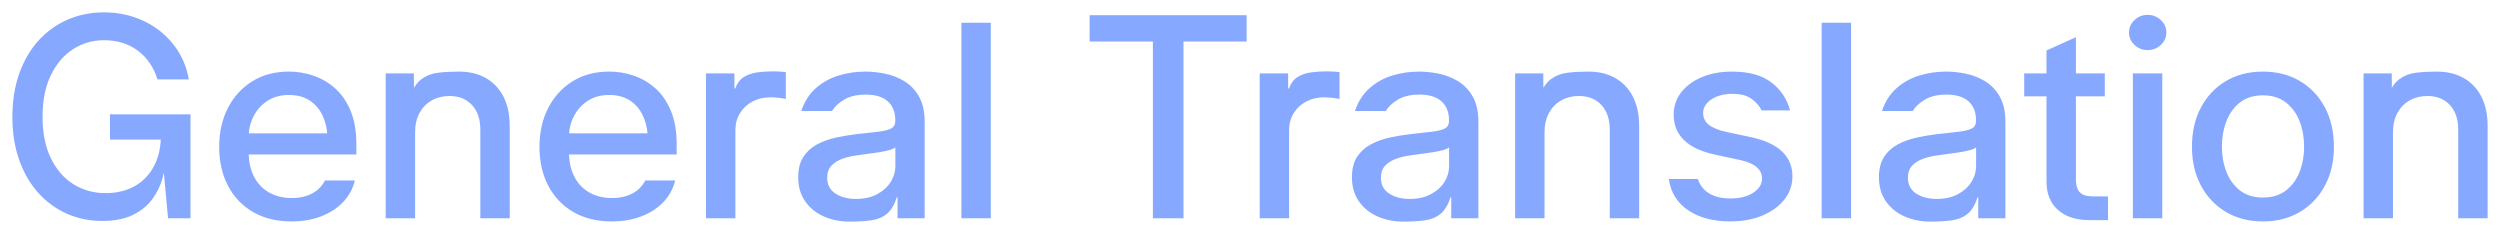
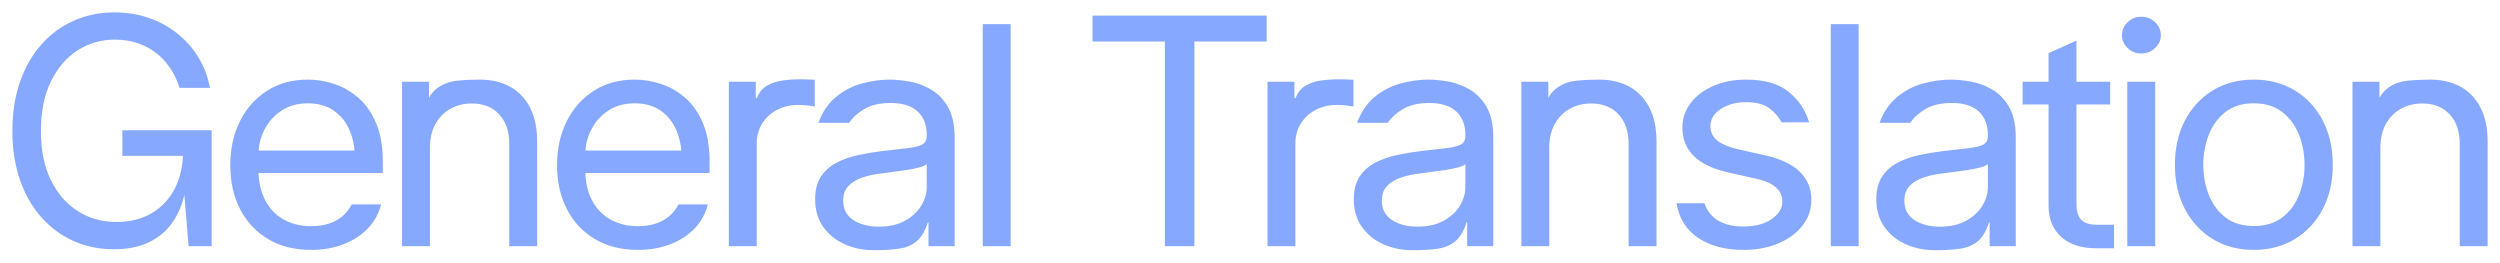
- <svg xmlns="http://www.w3.org/2000/svg" viewBox="-6.096 -6.096 1231.355 115.249" width="1231.355" height="115.249" role="img" aria-label="General Translation">
-   <path fill="#86a8ff" transform="translate(-6.7134 101.3986) scale(0.06993007)" d="M728.96 19Q593.96 19 478.74 -32.42Q363.52 -83.84 277.56 -179.84Q191.6 -275.84 143.8 -411.26Q96 -546.68 96 -713.68Q96 -882.8 144.36 -1018.96Q192.72 -1155.12 280.06 -1251.38Q367.4 -1347.64 485.24 -1398.82Q603.08 -1450 740.2 -1450Q855.28 -1450 955.96 -1415.6Q1056.64 -1381.2 1136.18 -1318.14Q1215.72 -1255.08 1268.22 -1168.86Q1320.72 -1082.64 1338.6 -978.16H1117.96Q1098.04 -1042.04 1063.26 -1092.8Q1028.48 -1143.56 980.92 -1179.44Q933.36 -1215.32 873.44 -1234.64Q813.52 -1253.96 742.32 -1253.96Q621.64 -1253.96 523.58 -1190.92Q425.52 -1127.88 367.02 -1007.46Q308.52 -887.04 308.52 -714.64Q308.52 -543.6 366.78 -423.44Q425.04 -303.28 525.36 -240.16Q625.68 -177.04 752.52 -177.04Q871.32 -177.04 958.8 -226.98Q1046.28 -276.92 1094.16 -368.44Q1142.04 -459.96 1142.04 -585.44H1177.4V-457.08Q1177.4 -369.48 1154.32 -285.04Q1131.24 -200.6 1079.56 -131.78Q1027.88 -62.96 941.82 -21.98Q855.76 19 728.96 19ZM1192.36 0 1159.96 -352.4V-553.92H783.44V-731.8H1350.56V0ZM2061.6 22.36Q1905.88 22.36 1791.62 -43.66Q1677.36 -109.68 1614.98 -228.1Q1552.6 -346.52 1552.6 -502.8Q1552.6 -657.12 1614.22 -776.88Q1675.84 -896.64 1786 -964.82Q1896.16 -1033 2043.2 -1033Q2132.12 -1033 2217.1 -1004.06Q2302.08 -975.12 2370.4 -913.76Q2438.72 -852.4 2478.82 -754.98Q2518.92 -657.56 2518.92 -520.76V-449.36H1669.76V-598.28H2413.68L2315.84 -548.72Q2315.84 -642.48 2284.66 -714.46Q2253.48 -786.44 2192.96 -827.34Q2132.44 -868.24 2043.84 -868.24Q1955.4 -868.24 1891.86 -826.42Q1828.32 -784.6 1794.2 -716.9Q1760.08 -649.2 1760.08 -570.56V-469.92Q1760.08 -365.12 1798.62 -291.72Q1837.16 -218.32 1905.8 -180.36Q1974.44 -142.4 2063.72 -142.4Q2117.56 -142.4 2162.86 -156.2Q2208.16 -170 2242.26 -197.52Q2276.36 -225.04 2298.08 -266.2H2508.24Q2487.92 -180.8 2427.06 -115.78Q2366.2 -50.76 2272.56 -14.2Q2178.92 22.36 2061.6 22.36ZM2932.44 -604.92V0H2725.36V-1020H2923.72L2925 -857.56H2896.64Q2927.52 -942.96 2977.9 -979.94Q3028.28 -1016.92 3095.02 -1024.96Q3161.76 -1033 3241.8 -1033Q3347.6 -1033 3428.08 -988.88Q3508.56 -944.76 3553.8 -858.6Q3599.04 -772.44 3599.04 -648.16V0H3391.96V-624.24Q3391.96 -733.68 3333.38 -797.34Q3274.8 -861 3174.04 -861Q3105.68 -861 3050.92 -830.58Q2996.16 -800.16 2964.3 -742.66Q2932.44 -685.16 2932.44 -604.92ZM4317.6 22.36Q4161.88 22.36 4047.62 -43.66Q3933.36 -109.68 3870.98 -228.1Q3808.6 -346.52 3808.6 -502.8Q3808.6 -657.12 3870.22 -776.88Q3931.84 -896.64 4042 -964.82Q4152.16 -1033 4299.2 -1033Q4388.12 -1033 4473.1 -1004.06Q4558.08 -975.12 4626.4 -913.76Q4694.72 -852.4 4734.82 -754.98Q4774.92 -657.56 4774.92 -520.76V-449.36H3925.76V-598.28H4669.68L4571.84 -548.72Q4571.84 -642.48 4540.66 -714.46Q4509.48 -786.44 4448.96 -827.34Q4388.44 -868.24 4299.84 -868.24Q4211.4 -868.24 4147.86 -826.42Q4084.32 -784.6 4050.2 -716.9Q4016.08 -649.2 4016.08 -570.56V-469.92Q4016.08 -365.12 4054.62 -291.72Q4093.16 -218.32 4161.8 -180.36Q4230.44 -142.4 4319.72 -142.4Q4373.56 -142.4 4418.86 -156.2Q4464.16 -170 4498.26 -197.52Q4532.36 -225.04 4554.08 -266.2H4764.24Q4743.92 -180.8 4683.06 -115.78Q4622.2 -50.76 4528.56 -14.2Q4434.92 22.36 4317.6 22.36ZM4981.36 0V-1020H5181.64V-914H5187.68Q5206.68 -968.04 5246.72 -993.68Q5286.76 -1019.32 5340.56 -1027Q5394.36 -1034.68 5454.4 -1034.68Q5473.52 -1034.68 5499.78 -1033.2Q5526.04 -1031.72 5543.64 -1029.76V-840.4Q5529.96 -843.52 5498.62 -847.6Q5467.28 -851.68 5434.08 -851.68Q5364.28 -851.68 5308.42 -821.8Q5252.56 -791.92 5220.5 -739.52Q5188.44 -687.12 5188.44 -620.88V0ZM5993.36 23.72Q5893.04 23.72 5810.68 -12.98Q5728.32 -49.68 5679.62 -119.54Q5630.92 -189.4 5630.92 -288.56Q5630.92 -375.92 5666.38 -431.14Q5701.84 -486.36 5761.64 -518.9Q5821.44 -551.44 5895.04 -567.74Q5968.64 -584.04 6044.08 -592.56Q6139.12 -602.6 6198.58 -610Q6258.04 -617.4 6286.32 -632.8Q6314.6 -648.2 6314.6 -684.92V-690.6Q6314.6 -775.64 6261.86 -823.26Q6209.12 -870.88 6107.24 -870.88Q6014.4 -870.88 5955.56 -836Q5896.72 -801.12 5869.28 -755.56H5652.2Q5685.88 -855.32 5755.8 -916.8Q5825.72 -978.28 5916.76 -1005.64Q6007.8 -1033 6103.84 -1033Q6167.6 -1033 6239.86 -1018.84Q6312.12 -1004.68 6376.44 -966.32Q6440.76 -927.96 6481.22 -858.14Q6521.68 -788.32 6521.68 -676.32V0H6330.4V-147.64H6325.76Q6299.44 -67 6254.9 -30.74Q6210.36 5.52 6145.1 14.62Q6079.84 23.72 5993.36 23.72ZM6038.56 -136.04Q6125.08 -136.04 6187.26 -169.5Q6249.44 -202.96 6282.34 -255.62Q6315.24 -308.28 6315.24 -366.88V-499.6Q6304.44 -488.56 6271.82 -479.78Q6239.2 -471 6197.52 -464.4Q6155.84 -457.8 6116.78 -452.96Q6077.72 -448.12 6053.88 -444.28Q5993.76 -437.28 5944.26 -419.76Q5894.76 -402.24 5864.88 -370.24Q5835 -338.24 5835 -285.36Q5835 -212.12 5892.96 -174.08Q5950.92 -136.04 6038.56 -136.04ZM6987.44 -1377V0H6780.36V-1377ZM7683.44 -1244.68V-1430H8789.36V-1244.68H8344.72V0H8128.92V-1244.68ZM8881.36 0V-1020H9081.64V-914H9087.68Q9106.68 -968.04 9146.72 -993.68Q9186.76 -1019.32 9240.56 -1027Q9294.36 -1034.68 9354.4 -1034.68Q9373.52 -1034.68 9399.78 -1033.2Q9426.04 -1031.72 9443.64 -1029.76V-840.4Q9429.96 -843.52 9398.62 -847.6Q9367.28 -851.68 9334.08 -851.68Q9264.28 -851.68 9208.42 -821.8Q9152.56 -791.92 9120.5 -739.52Q9088.44 -687.12 9088.44 -620.88V0ZM9893.36 23.72Q9793.04 23.72 9710.68 -12.98Q9628.32 -49.68 9579.62 -119.54Q9530.92 -189.4 9530.92 -288.56Q9530.92 -375.92 9566.38 -431.14Q9601.84 -486.36 9661.64 -518.9Q9721.44 -551.44 9795.04 -567.74Q9868.64 -584.04 9944.08 -592.56Q10039.12 -602.6 10098.58 -610Q10158.04 -617.4 10186.32 -632.8Q10214.6 -648.2 10214.6 -684.92V-690.6Q10214.6 -775.64 10161.86 -823.26Q10109.12 -870.88 10007.24 -870.88Q9914.4 -870.88 9855.56 -836Q9796.72 -801.12 9769.28 -755.56H9552.2Q9585.88 -855.32 9655.8 -916.8Q9725.72 -978.28 9816.76 -1005.64Q9907.8 -1033 10003.84 -1033Q10067.6 -1033 10139.86 -1018.84Q10212.12 -1004.68 10276.44 -966.32Q10340.76 -927.96 10381.22 -858.14Q10421.68 -788.32 10421.68 -676.32V0H10230.4V-147.64H10225.76Q10199.44 -67 10154.9 -30.74Q10110.36 5.52 10045.1 14.62Q9979.84 23.72 9893.36 23.72ZM9938.56 -136.04Q10025.08 -136.04 10087.26 -169.5Q10149.44 -202.96 10182.34 -255.62Q10215.24 -308.28 10215.24 -366.88V-499.6Q10204.44 -488.56 10171.82 -479.78Q10139.2 -471 10097.52 -464.4Q10055.84 -457.8 10016.78 -452.96Q9977.72 -448.12 9953.88 -444.28Q9893.76 -437.28 9844.26 -419.76Q9794.76 -402.24 9764.88 -370.24Q9735 -338.24 9735 -285.36Q9735 -212.12 9792.96 -174.08Q9850.92 -136.04 9938.56 -136.04ZM10887.44 -604.92V0H10680.36V-1020H10878.72L10880 -857.56H10851.64Q10882.52 -942.96 10932.9 -979.94Q10983.28 -1016.92 11050.02 -1024.96Q11116.76 -1033 11196.8 -1033Q11302.6 -1033 11383.08 -988.88Q11463.56 -944.76 11508.8 -858.6Q11554.04 -772.44 11554.04 -648.16V0H11346.96V-624.24Q11346.96 -733.68 11288.38 -797.34Q11229.8 -861 11129.04 -861Q11060.68 -861 11005.92 -830.58Q10951.16 -800.16 10919.3 -742.66Q10887.44 -685.16 10887.44 -604.92ZM12194.76 22.36Q12017.8 22.36 11901.18 -54.84Q11784.56 -132.04 11762.36 -276.24H11966.88Q11991.92 -206.4 12050.72 -172.84Q12109.52 -139.28 12195.8 -139.28Q12298 -139.28 12358.82 -180.48Q12419.64 -221.68 12419.64 -278.88Q12419.64 -375.56 12269.24 -409.16L12089.48 -448.04Q11942.6 -479.4 11869.84 -550.36Q11797.08 -621.32 11797.08 -729.4Q11797.08 -818.44 11850.44 -887.06Q11903.8 -955.68 11996.74 -994.34Q12089.68 -1033 12207.92 -1033Q12386.44 -1033 12486.08 -955.98Q12585.72 -878.96 12616.84 -759.52H12416.88Q12393 -806.6 12344.84 -841.4Q12296.68 -876.2 12210.04 -876.2Q12123.24 -876.2 12063.96 -837.78Q12004.68 -799.36 12004.68 -741.32Q12004.68 -690.76 12044.08 -658.58Q12083.48 -626.4 12172.04 -607L12342 -571Q12488.88 -538.96 12561.22 -469.62Q12633.56 -400.28 12633.56 -295Q12633.56 -203.8 12577.08 -132.2Q12520.6 -60.6 12421.76 -19.12Q12322.92 22.36 12194.76 22.36ZM13046.44 -1377V0H12839.36V-1377ZM13605.36 23.72Q13505.04 23.72 13422.68 -12.98Q13340.32 -49.68 13291.62 -119.54Q13242.92 -189.4 13242.92 -288.56Q13242.92 -375.92 13278.38 -431.14Q13313.84 -486.36 13373.64 -518.9Q13433.44 -551.44 13507.04 -567.74Q13580.64 -584.04 13656.08 -592.56Q13751.12 -602.6 13810.58 -610Q13870.04 -617.4 13898.32 -632.8Q13926.6 -648.2 13926.6 -684.92V-690.6Q13926.6 -775.64 13873.86 -823.26Q13821.12 -870.88 13719.24 -870.88Q13626.4 -870.88 13567.56 -836Q13508.72 -801.12 13481.28 -755.56H13264.2Q13297.88 -855.32 13367.8 -916.8Q13437.72 -978.28 13528.76 -1005.64Q13619.8 -1033 13715.84 -1033Q13779.6 -1033 13851.86 -1018.84Q13924.12 -1004.68 13988.44 -966.32Q14052.76 -927.96 14093.22 -858.14Q14133.68 -788.32 14133.68 -676.32V0H13942.4V-147.64H13937.76Q13911.44 -67 13866.9 -30.74Q13822.36 5.52 13757.1 14.62Q13691.84 23.72 13605.36 23.72ZM13650.56 -136.04Q13737.08 -136.04 13799.26 -169.5Q13861.44 -202.96 13894.34 -255.62Q13927.24 -308.28 13927.24 -366.88V-499.6Q13916.44 -488.56 13883.82 -479.78Q13851.2 -471 13809.52 -464.4Q13767.84 -457.8 13728.78 -452.96Q13689.72 -448.12 13665.88 -444.28Q13605.76 -437.28 13556.26 -419.76Q13506.76 -402.24 13476.88 -370.24Q13447 -338.24 13447 -285.36Q13447 -212.12 13504.96 -174.08Q13562.92 -136.04 13650.56 -136.04ZM14833.64 -1020V-858.84H14266V-1020ZM14423 -1181.64 14630.07 -1275V-274.08Q14630.07 -211.84 14657.24 -182.9Q14684.4 -153.96 14748.44 -153.96Q14774.92 -153.96 14801.9 -153.96Q14828.88 -153.96 14856.2 -153.96V13.48Q14824.2 13.48 14792.2 13.48Q14760.2 13.48 14729.04 13.48Q14584.48 13.48 14503.74 -58.46Q14423 -130.4 14423 -258.72ZM15031.36 0V-1020H15238.44V0ZM15135.32 -1184.44Q15081.68 -1184.44 15042.9 -1220.86Q15004.12 -1257.27 15004.12 -1308.36Q15004.12 -1359.52 15042.93 -1395.98Q15081.75 -1432.44 15135.32 -1432.44Q15188.96 -1432.44 15228.16 -1395.98Q15267.36 -1359.51 15267.36 -1308.36Q15267.36 -1257.2 15228.16 -1220.82Q15188.96 -1184.44 15135.32 -1184.44ZM15947.32 22.36Q15798.68 22.36 15686.36 -44.64Q15574.04 -111.64 15510.82 -230.14Q15447.6 -348.64 15447.6 -503.64Q15447.6 -661 15510.82 -780Q15574.04 -899 15686.36 -966Q15798.68 -1033 15947.32 -1033Q16095.8 -1033 16208.46 -966Q16321.12 -899 16384.26 -780Q16447.4 -661 16447.4 -503.64Q16447.4 -348.64 16384.26 -230.14Q16321.12 -111.64 16208.46 -44.64Q16095.8 22.36 15947.32 22.36ZM15947.32 -145.8Q16045.04 -145.8 16109.6 -195.62Q16174.16 -245.44 16205.84 -327.22Q16237.52 -409 16237.52 -503.96Q16237.52 -600.6 16205.84 -682.64Q16174.16 -764.68 16109.6 -815.18Q16045.04 -865.68 15947.32 -865.68Q15850.12 -865.68 15785.98 -815.6Q15721.84 -765.52 15690.16 -683.06Q15658.48 -600.6 15658.48 -503.96Q15658.48 -409 15690.16 -327.22Q15721.84 -245.44 15785.98 -195.62Q15850.12 -145.8 15947.32 -145.8ZM16863.44 -604.92V0H16656.36V-1020H16854.72L16856 -857.56H16827.64Q16858.52 -942.96 16908.9 -979.94Q16959.28 -1016.92 17026.02 -1024.96Q17092.76 -1033 17172.8 -1033Q17278.6 -1033 17359.08 -988.88Q17439.56 -944.76 17484.8 -858.6Q17530.04 -772.44 17530.04 -648.16V0H17322.96V-624.24Q17322.96 -733.68 17264.38 -797.34Q17205.8 -861 17105.04 -861Q17036.68 -861 16981.92 -830.58Q16927.16 -800.16 16895.3 -742.66Q16863.44 -685.16 16863.44 -604.92Z" />
+ <svg xmlns="http://www.w3.org/2000/svg" viewBox="-5.367 -5.367 1084.224 113.882" width="1084.224" height="113.882" role="img" aria-label="General Translation">
+   <path fill="#86a8ff" transform="translate(-7.2727 101.3986) scale(0.06993007)" d="M732 19Q597 19 482.5 -32.5Q368 -84 283 -180Q198 -276 151 -411.5Q104 -547 104 -714Q104 -882 151 -1018Q198 -1154 283.5 -1250.5Q369 -1347 485 -1398.5Q601 -1450 737 -1450Q850 -1450 949 -1416Q1048 -1382 1126.5 -1319.5Q1205 -1257 1257.5 -1171.5Q1310 -1086 1329 -982H1141Q1119 -1051 1081.5 -1106Q1044 -1161 993 -1200Q942 -1239 878 -1260Q814 -1281 738 -1281Q613 -1281 509.5 -1215Q406 -1149 343.5 -1022.5Q281 -896 281 -714Q281 -534 343.5 -408Q406 -282 512 -216Q618 -150 749 -150Q875 -150 968 -204.5Q1061 -259 1112 -359Q1163 -459 1163 -596H1187V-463Q1187 -377 1164 -292Q1141 -207 1089 -136.5Q1037 -66 949.5 -23.5Q862 19 732 19ZM1197 0 1167 -358V-560H786V-719H1340V0ZM1956.33 23Q1803.33 23 1690.83 -43.5Q1578.33 -110 1516.83 -228.5Q1455.33 -347 1455.33 -502Q1455.33 -656 1515.83 -776Q1576.33 -896 1684.33 -964.5Q1792.33 -1033 1936.33 -1033Q2019.33 -1033 2101.83 -1005.5Q2184.33 -978 2252.33 -918Q2320.33 -858 2360.83 -760.5Q2401.33 -663 2401.33 -523V-454H1572.33V-593H2310.33L2228.33 -542Q2228.33 -642 2194.83 -719.5Q2161.33 -797 2096.33 -841.5Q2031.33 -886 1936.33 -886Q1841.33 -886 1772.83 -840.5Q1704.33 -795 1667.33 -722.5Q1630.33 -650 1630.33 -568V-476Q1630.33 -364 1671.83 -285Q1713.33 -206 1787.33 -165Q1861.33 -124 1957.33 -124Q2015.33 -124 2063.83 -139Q2112.33 -154 2148.83 -184Q2185.33 -214 2208.33 -259H2390.33Q2370.33 -176 2310.83 -112.5Q2251.33 -49 2160.33 -13Q2069.33 23 1956.33 23ZM2693.65 -611V0H2520.65V-1020H2687.65V-859H2658.65Q2690.65 -946 2742.15 -982.5Q2793.65 -1019 2860.15 -1026Q2926.65 -1033 3003.65 -1033Q3108.65 -1033 3188.65 -990Q3268.65 -947 3313.65 -861Q3358.65 -775 3358.65 -648V0H3185.65V-634Q3185.65 -750 3123.15 -817.5Q3060.65 -885 2953.65 -885Q2880.65 -885 2821.65 -852.5Q2762.65 -820 2728.15 -758.5Q2693.65 -697 2693.65 -611ZM3982.98 23Q3829.98 23 3717.48 -43.5Q3604.98 -110 3543.48 -228.5Q3481.98 -347 3481.98 -502Q3481.98 -656 3542.48 -776Q3602.98 -896 3710.98 -964.5Q3818.98 -1033 3962.98 -1033Q4045.98 -1033 4128.48 -1005.5Q4210.98 -978 4278.98 -918Q4346.98 -858 4387.48 -760.5Q4427.98 -663 4427.98 -523V-454H3598.98V-593H4336.98L4254.98 -542Q4254.98 -642 4221.48 -719.5Q4187.98 -797 4122.98 -841.5Q4057.98 -886 3962.98 -886Q3867.98 -886 3799.48 -840.5Q3730.98 -795 3693.98 -722.5Q3656.98 -650 3656.98 -568V-476Q3656.98 -364 3698.48 -285Q3739.98 -206 3813.98 -165Q3887.98 -124 3983.98 -124Q4041.98 -124 4090.48 -139Q4138.98 -154 4175.48 -184Q4211.98 -214 4234.98 -259H4416.98Q4396.98 -176 4337.48 -112.5Q4277.98 -49 4186.98 -13Q4095.98 23 3982.98 23ZM4547.31 0V-1020H4714.31V-918H4721.31Q4740.31 -969 4781.31 -994Q4822.31 -1019 4877.31 -1027Q4932.31 -1035 4993.31 -1035Q5011.31 -1035 5037.81 -1034Q5064.31 -1033 5080.31 -1032V-866Q5070.31 -868 5040.81 -872Q5011.31 -876 4977.31 -876Q4904.31 -876 4845.81 -845Q4787.31 -814 4753.81 -760Q4720.31 -706 4720.31 -638V0ZM5447.64 25Q5347.64 25 5264.64 -12.5Q5181.64 -50 5132.14 -120.5Q5082.64 -191 5082.64 -290Q5082.64 -378 5119.14 -432.5Q5155.64 -487 5216.64 -518.5Q5277.64 -550 5351.64 -565.5Q5425.64 -581 5499.64 -590Q5595.64 -601 5656.14 -608Q5716.64 -615 5745.64 -630Q5774.64 -645 5774.64 -683V-689Q5774.64 -783 5718.14 -835.5Q5661.64 -888 5550.64 -888Q5449.64 -888 5386.64 -850Q5323.64 -812 5293.64 -765H5102.64Q5140.64 -867 5212.64 -926Q5284.64 -985 5372.64 -1009Q5460.64 -1033 5545.64 -1033Q5599.64 -1033 5668.14 -1021Q5736.64 -1009 5800.64 -972Q5864.64 -935 5906.14 -863.5Q5947.64 -792 5947.64 -672V0H5785.64V-147H5781.64Q5755.64 -67 5712.14 -30.5Q5668.64 6 5603.14 15.5Q5537.64 25 5447.64 25ZM5477.64 -121Q5572.64 -121 5639.14 -157.5Q5705.64 -194 5740.14 -250.5Q5774.64 -307 5774.64 -368V-510Q5764.64 -498 5729.14 -488.5Q5693.64 -479 5647.64 -472Q5601.64 -465 5559.14 -460Q5516.64 -455 5492.64 -451Q5429.64 -444 5376.14 -426Q5322.64 -408 5289.64 -374Q5256.64 -340 5256.64 -282Q5256.64 -203 5319.64 -162Q5382.64 -121 5477.64 -121ZM6294.96 -1377V0H6121.96V-1377ZM6802.62 -1269V-1430H7882.62V-1269H7434.62V0H7251.62V-1269ZM7887.94 0V-1020H8054.94V-918H8061.94Q8080.94 -969 8121.94 -994Q8162.94 -1019 8217.94 -1027Q8272.94 -1035 8333.94 -1035Q8351.94 -1035 8378.44 -1034Q8404.94 -1033 8420.94 -1032V-866Q8410.94 -868 8381.44 -872Q8351.94 -876 8317.94 -876Q8244.94 -876 8186.44 -845Q8127.94 -814 8094.44 -760Q8060.94 -706 8060.94 -638V0ZM8788.27 25Q8688.27 25 8605.27 -12.5Q8522.27 -50 8472.77 -120.5Q8423.27 -191 8423.27 -290Q8423.27 -378 8459.77 -432.5Q8496.27 -487 8557.27 -518.5Q8618.27 -550 8692.27 -565.5Q8766.27 -581 8840.27 -590Q8936.27 -601 8996.77 -608Q9057.27 -615 9086.27 -630Q9115.27 -645 9115.27 -683V-689Q9115.27 -783 9058.77 -835.5Q9002.27 -888 8891.27 -888Q8790.27 -888 8727.27 -850Q8664.27 -812 8634.27 -765H8443.27Q8481.27 -867 8553.27 -926Q8625.27 -985 8713.27 -1009Q8801.27 -1033 8886.27 -1033Q8940.27 -1033 9008.77 -1021Q9077.27 -1009 9141.27 -972Q9205.27 -935 9246.77 -863.5Q9288.27 -792 9288.27 -672V0H9126.27V-147H9122.27Q9096.27 -67 9052.77 -30.5Q9009.27 6 8943.77 15.5Q8878.27 25 8788.27 25ZM8818.27 -121Q8913.27 -121 8979.77 -157.5Q9046.27 -194 9080.77 -250.5Q9115.27 -307 9115.27 -368V-510Q9105.27 -498 9069.77 -488.5Q9034.27 -479 8988.27 -472Q8942.27 -465 8899.77 -460Q8857.27 -455 8833.27 -451Q8770.27 -444 8716.77 -426Q8663.27 -408 8630.27 -374Q8597.27 -340 8597.27 -282Q8597.27 -203 8660.27 -162Q8723.27 -121 8818.27 -121ZM9635.6 -611V0H9462.6V-1020H9629.6V-859H9600.6Q9632.6 -946 9684.1 -982.5Q9735.6 -1019 9802.1 -1026Q9868.6 -1033 9945.6 -1033Q10050.6 -1033 10130.6 -990Q10210.6 -947 10255.6 -861Q10300.6 -775 10300.6 -648V0H10127.6V-634Q10127.6 -750 10065.1 -817.5Q10002.6 -885 9895.6 -885Q9822.6 -885 9763.6 -852.5Q9704.6 -820 9670.1 -758.5Q9635.6 -697 9635.6 -611ZM10838.92 23Q10670.92 23 10559.42 -51Q10447.92 -125 10424.92 -266H10597.92Q10623.92 -192 10685.92 -157Q10747.92 -122 10836.92 -122Q10947.92 -122 11014.42 -168Q11080.92 -214 11080.92 -276Q11080.92 -381 10924.92 -417L10746.92 -457Q10602.92 -489 10531.92 -559Q10460.92 -629 10460.92 -735Q10460.92 -821 10512.92 -888.5Q10564.92 -956 10654.42 -994.5Q10743.92 -1033 10855.92 -1033Q11026.92 -1033 11119.92 -957.5Q11212.92 -882 11246.92 -768H11075.92Q11050.92 -817 11000.92 -855Q10950.92 -893 10856.92 -893Q10762.92 -893 10698.92 -850.5Q10634.92 -808 10634.92 -745Q10634.92 -689 10677.92 -654.5Q10720.92 -620 10814.92 -599L10975.92 -563Q11119.92 -530 11190.42 -460.5Q11260.92 -391 11260.92 -287Q11260.92 -199 11206.92 -129Q11152.92 -59 11057.92 -18Q10962.92 23 10838.92 23ZM11554.25 -1377V0H11381.25V-1377ZM12028.58 25Q11928.58 25 11845.58 -12.5Q11762.58 -50 11713.08 -120.5Q11663.58 -191 11663.58 -290Q11663.58 -378 11700.08 -432.5Q11736.58 -487 11797.58 -518.5Q11858.58 -550 11932.58 -565.5Q12006.58 -581 12080.58 -590Q12176.58 -601 12237.08 -608Q12297.58 -615 12326.58 -630Q12355.58 -645 12355.58 -683V-689Q12355.58 -783 12299.08 -835.5Q12242.58 -888 12131.58 -888Q12030.58 -888 11967.58 -850Q11904.58 -812 11874.58 -765H11683.58Q11721.58 -867 11793.58 -926Q11865.58 -985 11953.58 -1009Q12041.58 -1033 12126.58 -1033Q12180.58 -1033 12249.08 -1021Q12317.58 -1009 12381.58 -972Q12445.58 -935 12487.08 -863.5Q12528.58 -792 12528.58 -672V0H12366.58V-147H12362.58Q12336.58 -67 12293.08 -30.5Q12249.58 6 12184.08 15.5Q12118.58 25 12028.58 25ZM12058.58 -121Q12153.58 -121 12220.08 -157.5Q12286.58 -194 12321.08 -250.5Q12355.58 -307 12355.58 -368V-510Q12345.58 -498 12310.08 -488.5Q12274.58 -479 12228.58 -472Q12182.58 -465 12140.08 -460Q12097.58 -455 12073.58 -451Q12010.58 -444 11957.08 -426Q11903.58 -408 11870.58 -374Q11837.58 -340 11837.58 -282Q11837.58 -203 11900.58 -162Q11963.58 -121 12058.58 -121ZM13113.91 -1020V-879H12570.91V-1020ZM12731.91 -1197 12904.91 -1275V-264Q12904.91 -196 12933.91 -164.5Q12962.91 -133 13031.91 -133Q13057.91 -133 13084.41 -133Q13110.91 -133 13137.91 -133V13Q13109.91 13 13081.91 13Q13053.91 13 13026.91 13Q12888.91 13 12810.41 -57.5Q12731.91 -128 12731.91 -252ZM13220.23 0V-1020H13393.23V0ZM13307.23 -1195Q13258.23 -1195 13222.73 -1228.5Q13187.23 -1262 13187.23 -1309Q13187.23 -1356 13222.73 -1389.5Q13258.23 -1423 13307.23 -1423Q13356.23 -1423 13392.23 -1389.5Q13428.23 -1356 13428.23 -1309Q13428.23 -1262 13392.23 -1228.5Q13356.23 -1195 13307.23 -1195ZM14004.56 23Q13860.56 23 13750.56 -44Q13640.56 -111 13578.06 -229.5Q13515.56 -348 13515.56 -503Q13515.56 -661 13578.06 -780Q13640.56 -899 13750.56 -966Q13860.56 -1033 14004.56 -1033Q14148.56 -1033 14259.06 -966Q14369.56 -899 14432.06 -780Q14494.56 -661 14494.56 -503Q14494.56 -348 14432.06 -229.5Q14369.56 -111 14259.06 -44Q14148.56 23 14004.56 23ZM14004.56 -125Q14111.56 -125 14181.56 -178.5Q14251.56 -232 14285.56 -318.5Q14319.56 -405 14319.56 -503Q14319.56 -603 14285.56 -690Q14251.56 -777 14181.56 -831.5Q14111.56 -886 14004.56 -886Q13898.56 -886 13829.06 -832Q13759.56 -778 13725.56 -690.5Q13691.56 -603 13691.56 -503Q13691.56 -405 13725.56 -318.5Q13759.56 -232 13829.06 -178.5Q13898.56 -125 14004.56 -125ZM14789.89 -611V0H14616.89V-1020H14783.89V-859H14754.89Q14786.89 -946 14838.39 -982.5Q14889.89 -1019 14956.39 -1026Q15022.89 -1033 15099.89 -1033Q15204.89 -1033 15284.89 -990Q15364.89 -947 15409.89 -861Q15454.89 -775 15454.89 -648V0H15281.89V-634Q15281.89 -750 15219.39 -817.5Q15156.89 -885 15049.89 -885Q14976.89 -885 14917.89 -852.5Q14858.89 -820 14824.39 -758.5Q14789.89 -697 14789.89 -611Z" />
</svg>
